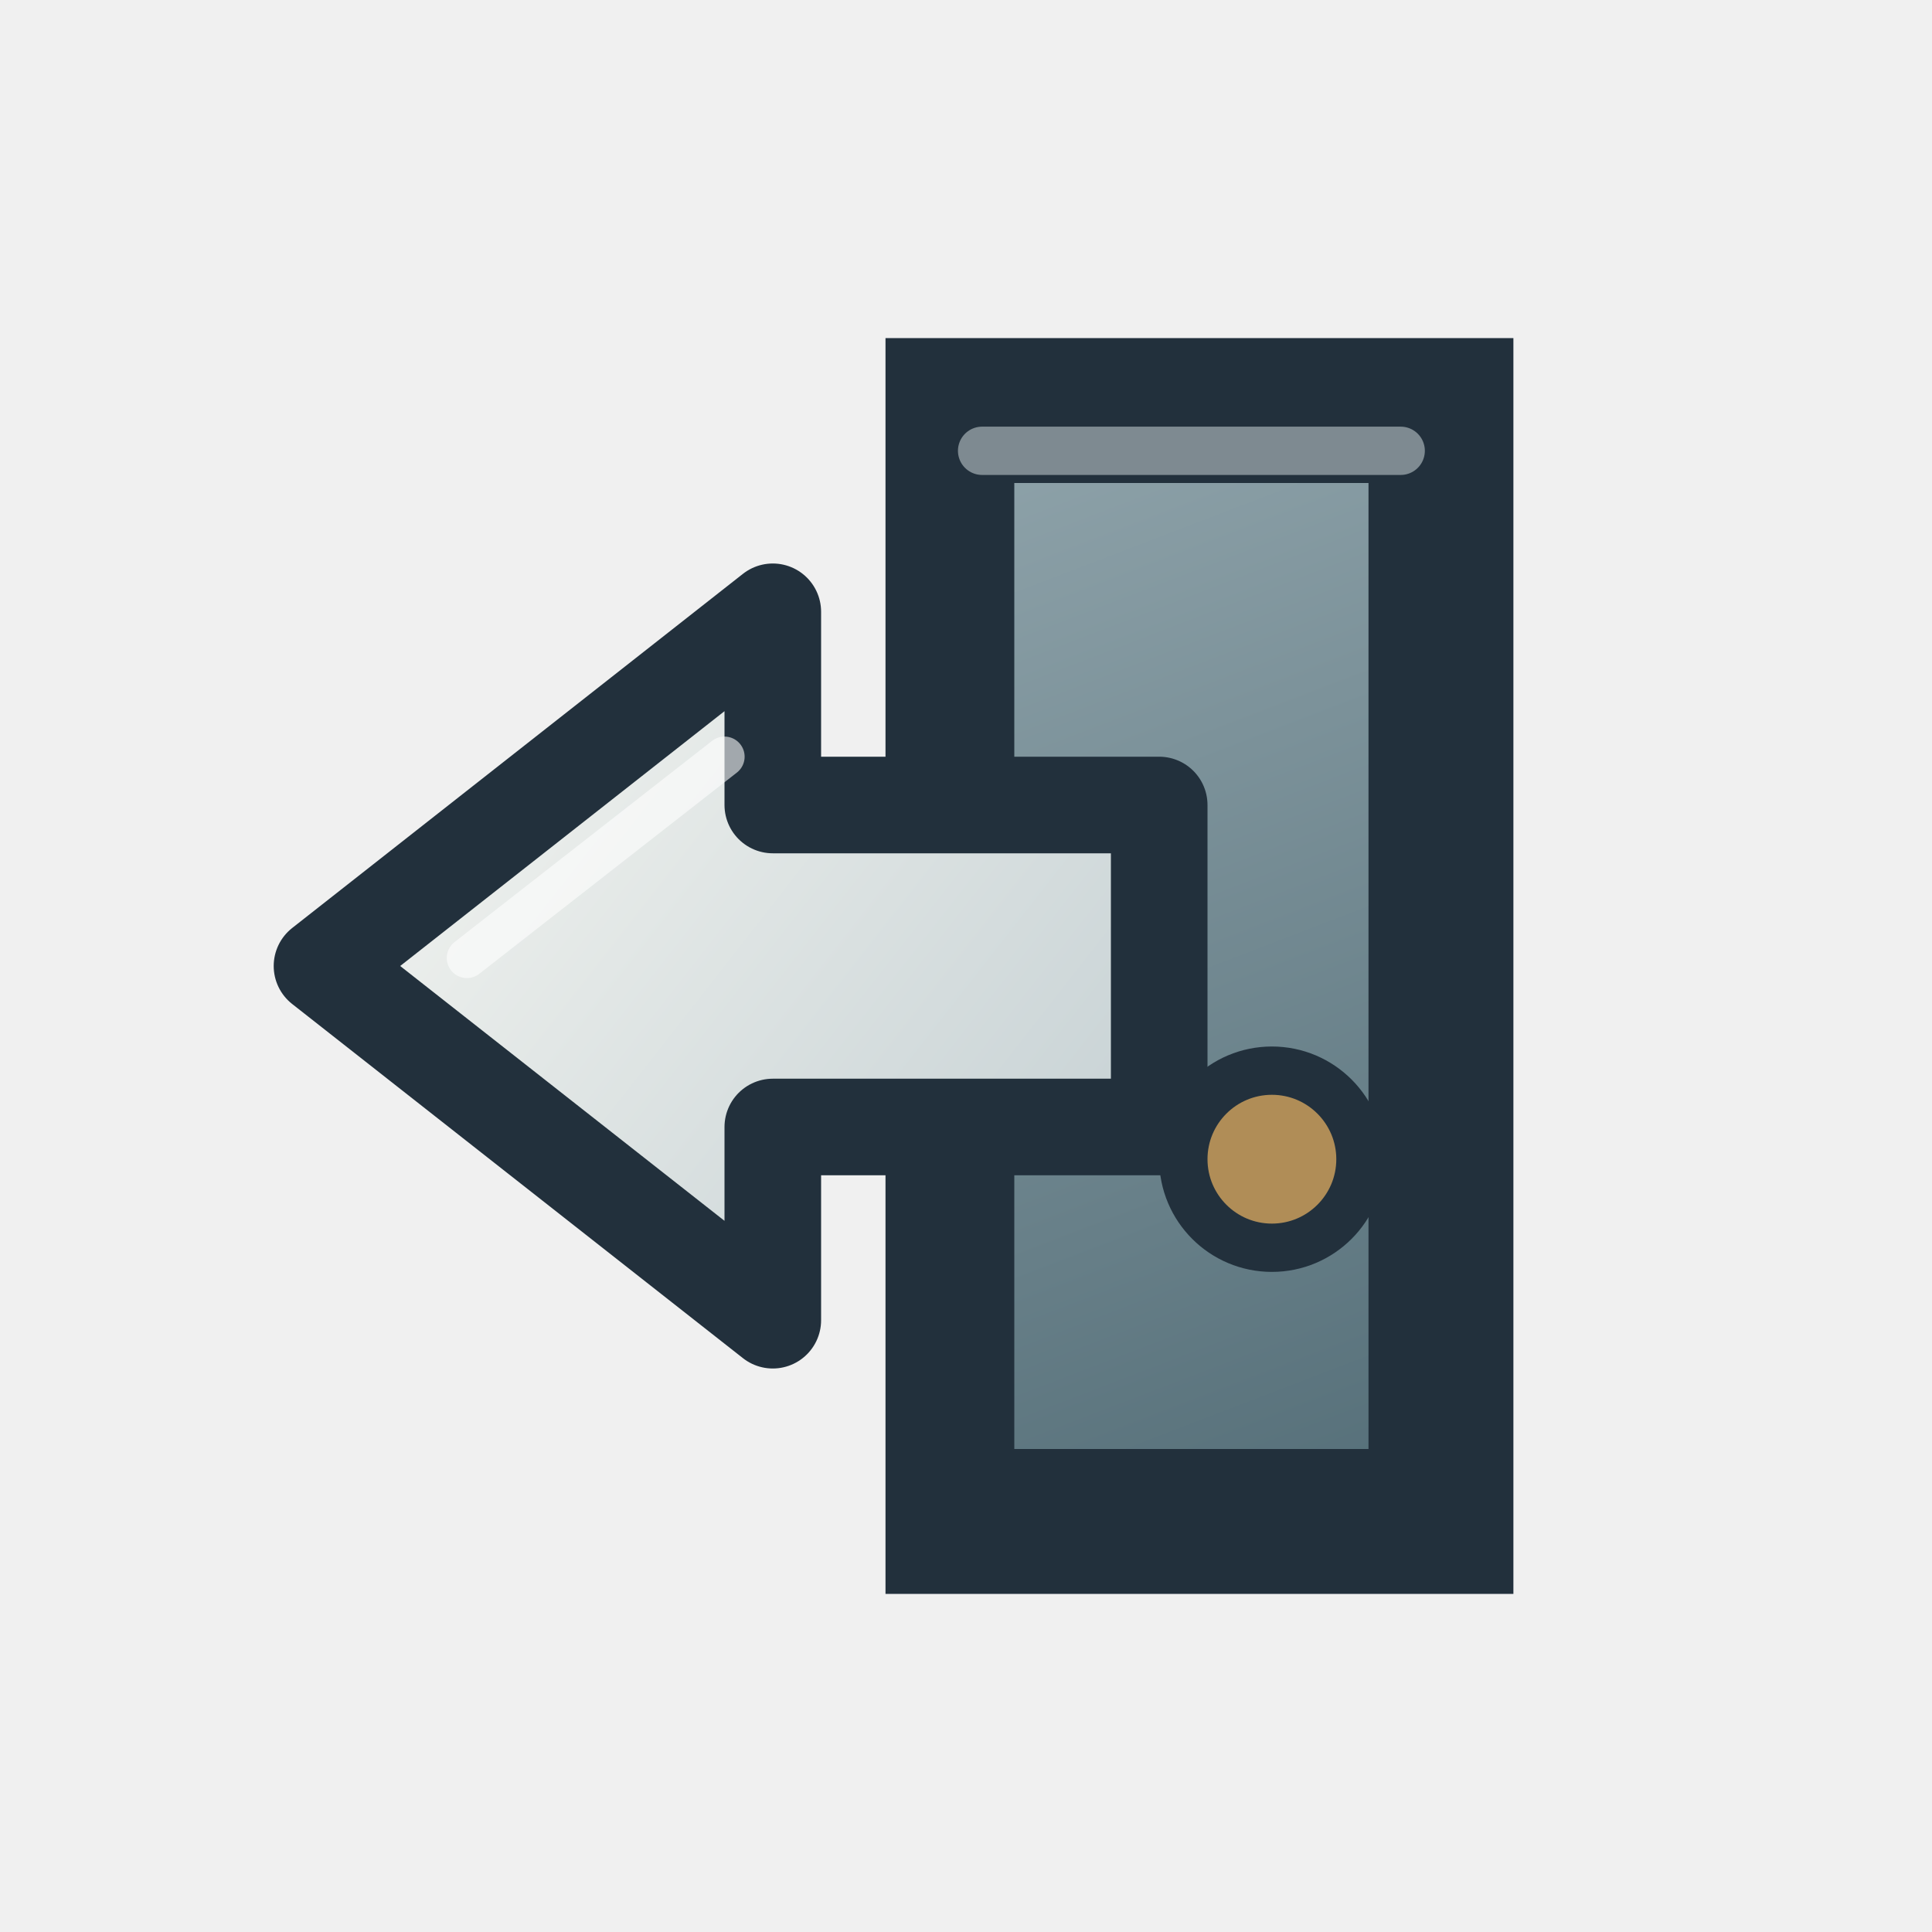
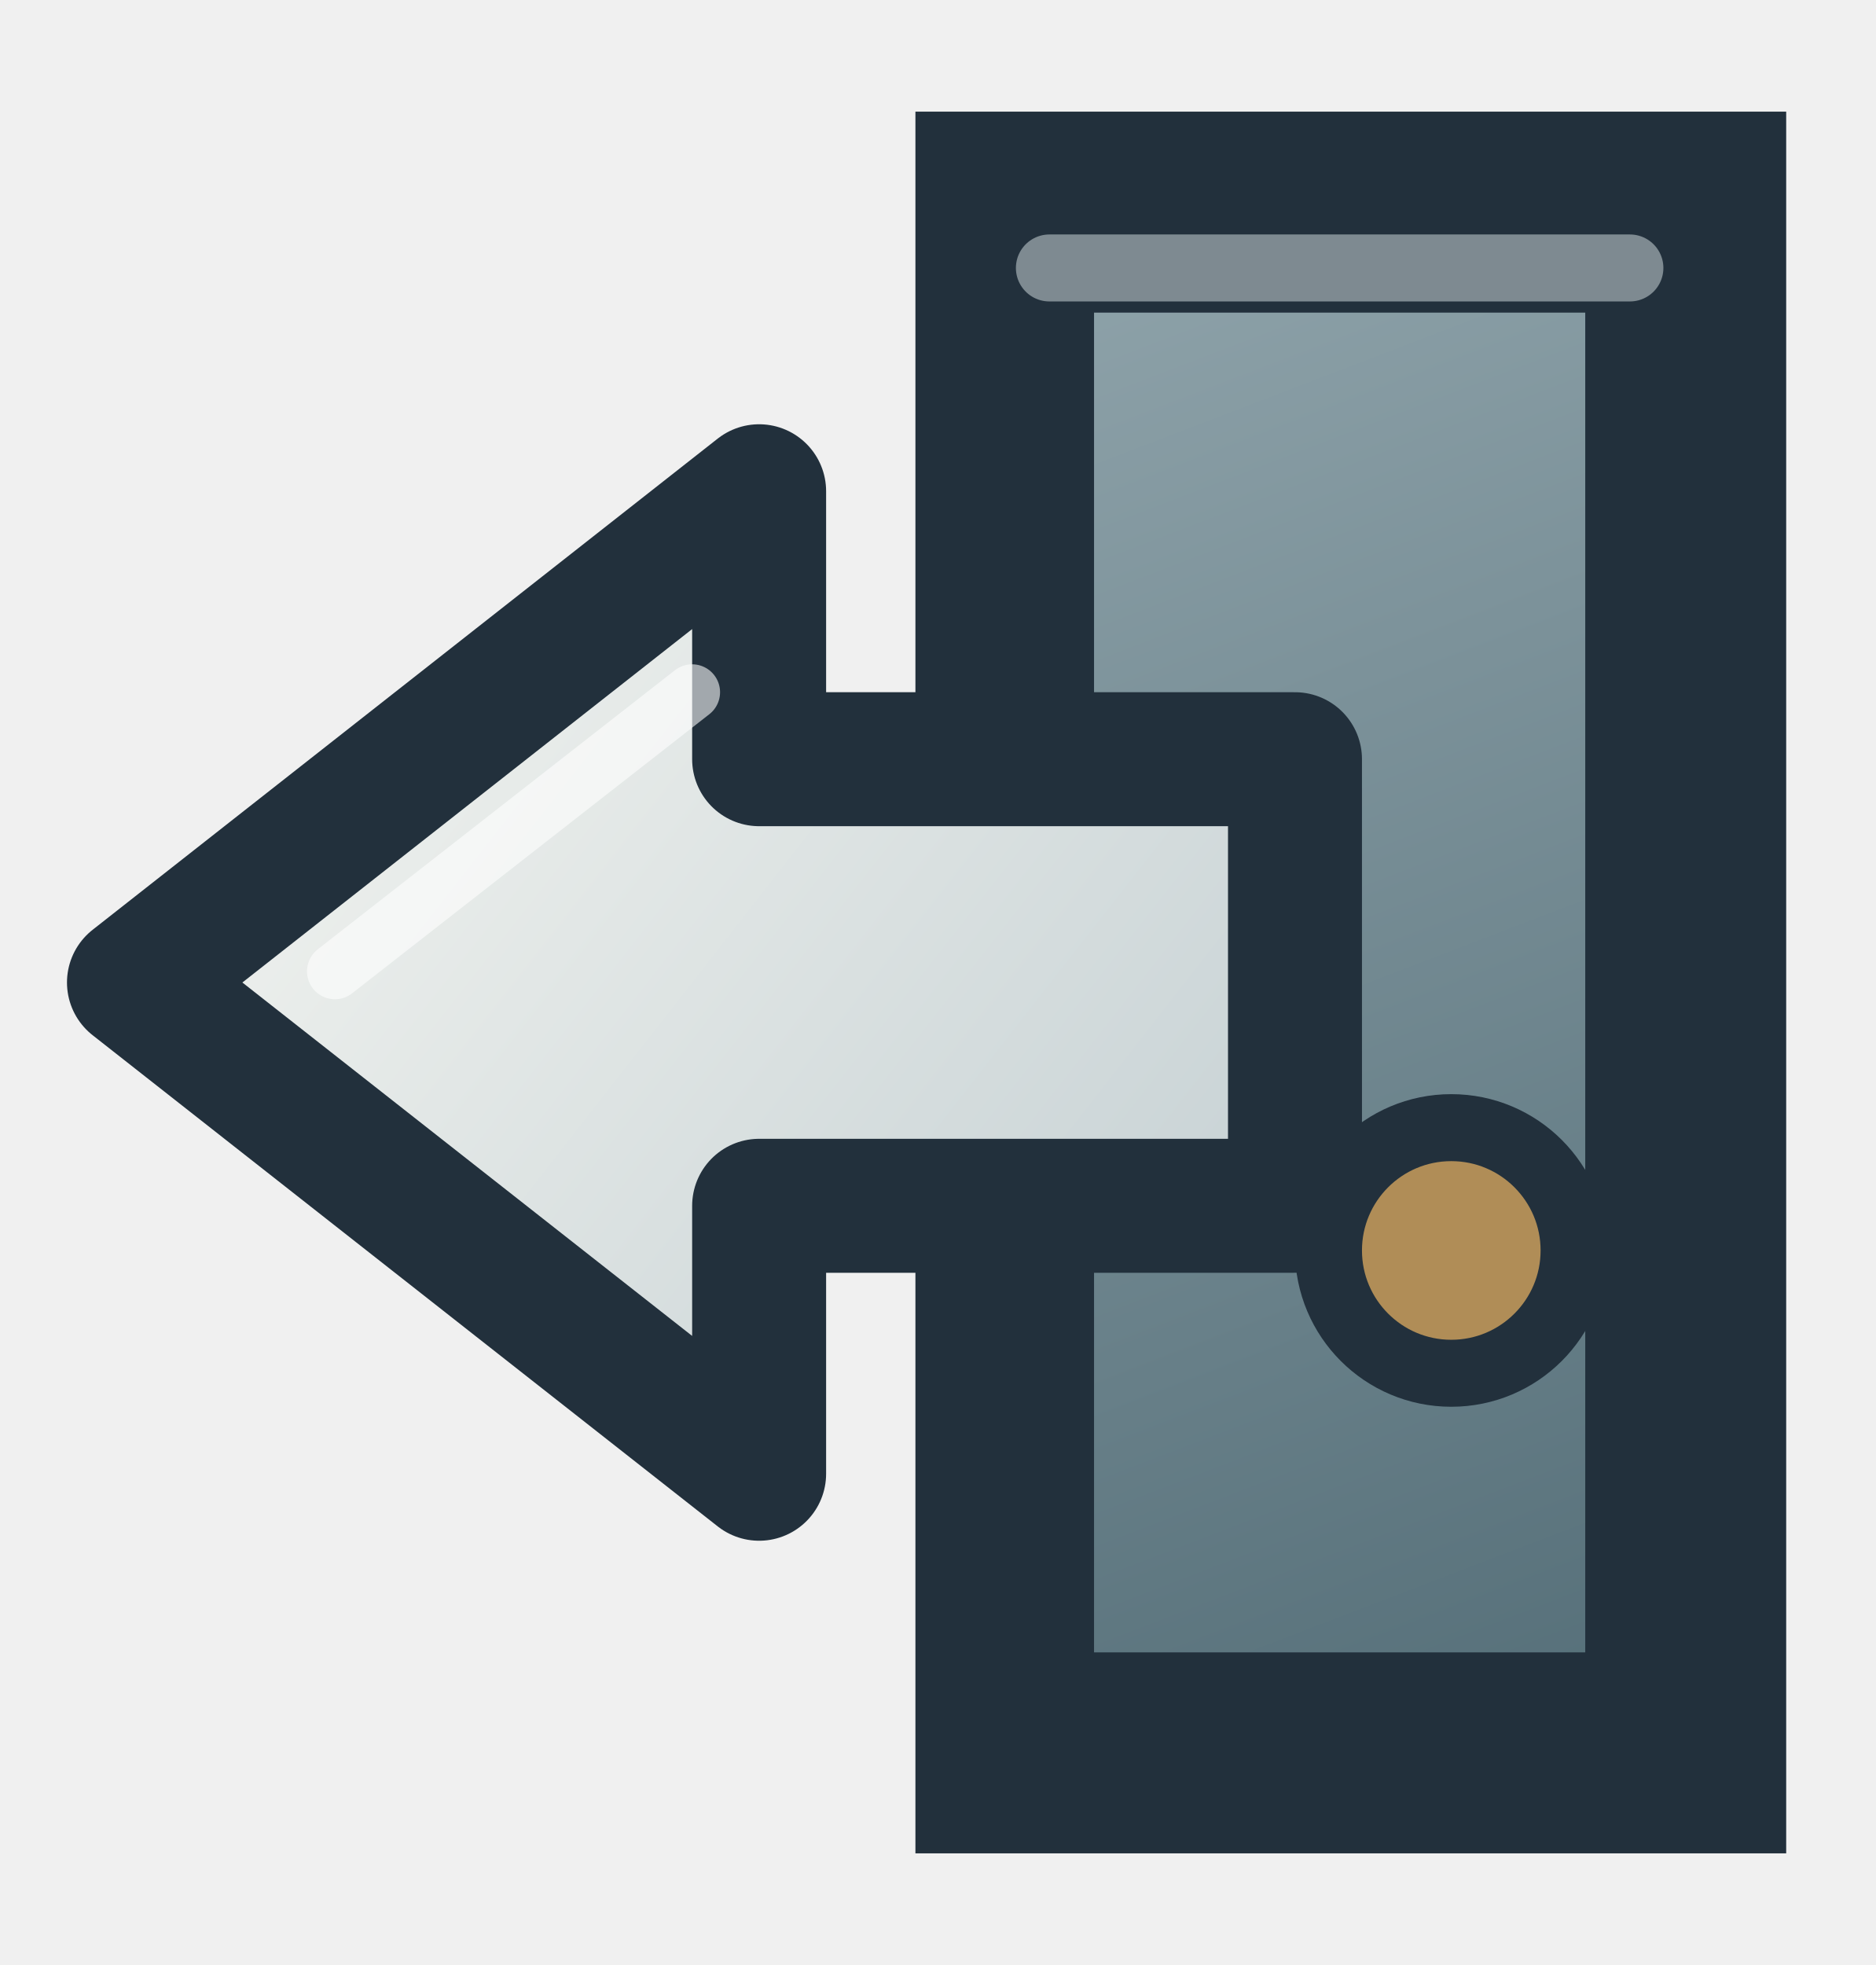
- <svg xmlns="http://www.w3.org/2000/svg" viewBox="0 0 120 120" fill="none">
+ <svg xmlns="http://www.w3.org/2000/svg" viewBox="14 16 84 88" fill="none">
  <defs>
    <linearGradient id="door" x1="60" y1="24" x2="88" y2="97" gradientUnits="userSpaceOnUse">
      <stop stop-color="#91A5AC" />
      <stop offset="1" stop-color="#526C76" />
    </linearGradient>
    <linearGradient id="arrow" x1="22" y1="42" x2="68" y2="78" gradientUnits="userSpaceOnUse">
      <stop stop-color="#F5F6F2" />
      <stop offset="1" stop-color="#C6D1D4" />
    </linearGradient>
  </defs>
  <path d="M55 21H94V99H55V21Z" fill="#22303C" />
  <path d="M61 28H87V92H61V28Z" fill="url(#door)" stroke="#22303C" stroke-width="4" stroke-linejoin="round" />
  <path d="M61 28H87" stroke="#C6D1D4" stroke-width="3" stroke-linecap="round" opacity="0.56" />
  <path d="M48 38L20 60L48 82V70H72V50H48V38Z" fill="url(#arrow)" stroke="#22303C" stroke-width="6" stroke-linejoin="round" />
  <path d="M29 59.5L45 47" stroke="#FFFFFF" stroke-width="2.5" stroke-linecap="round" opacity="0.58" />
  <circle cx="79" cy="72" r="5.5" fill="#B08D57" stroke="#22303C" stroke-width="3" />
</svg>
